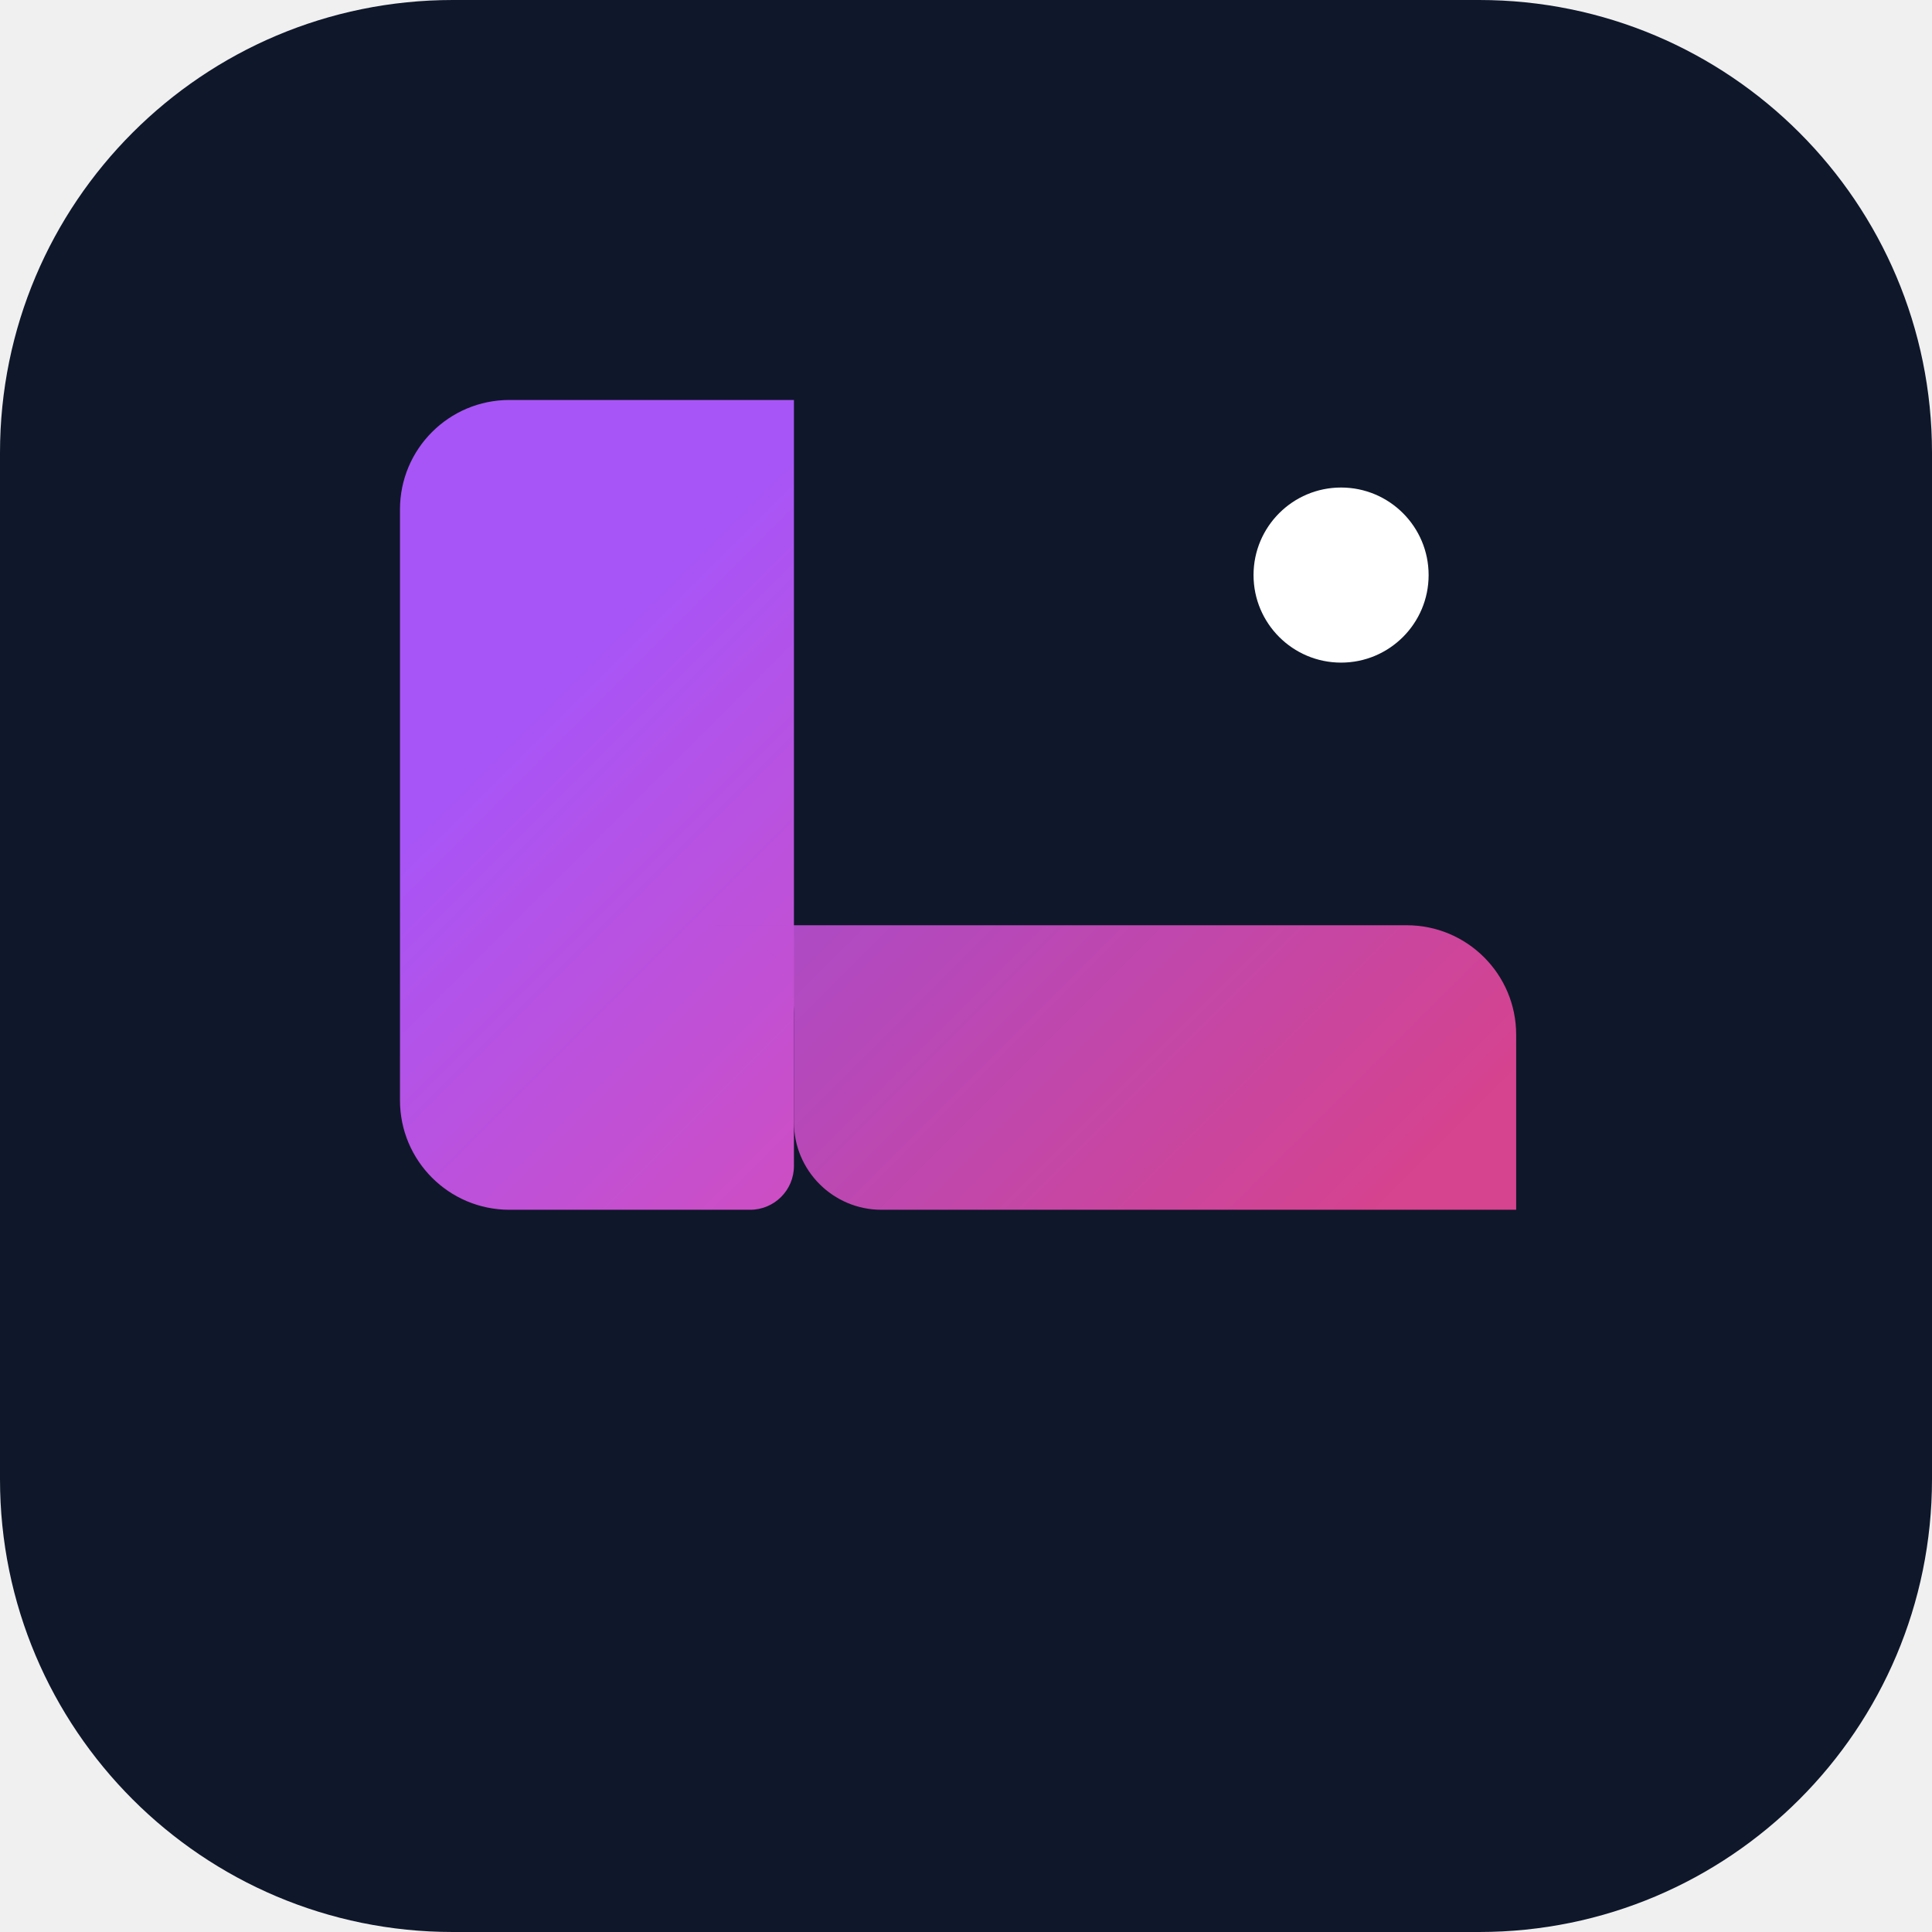
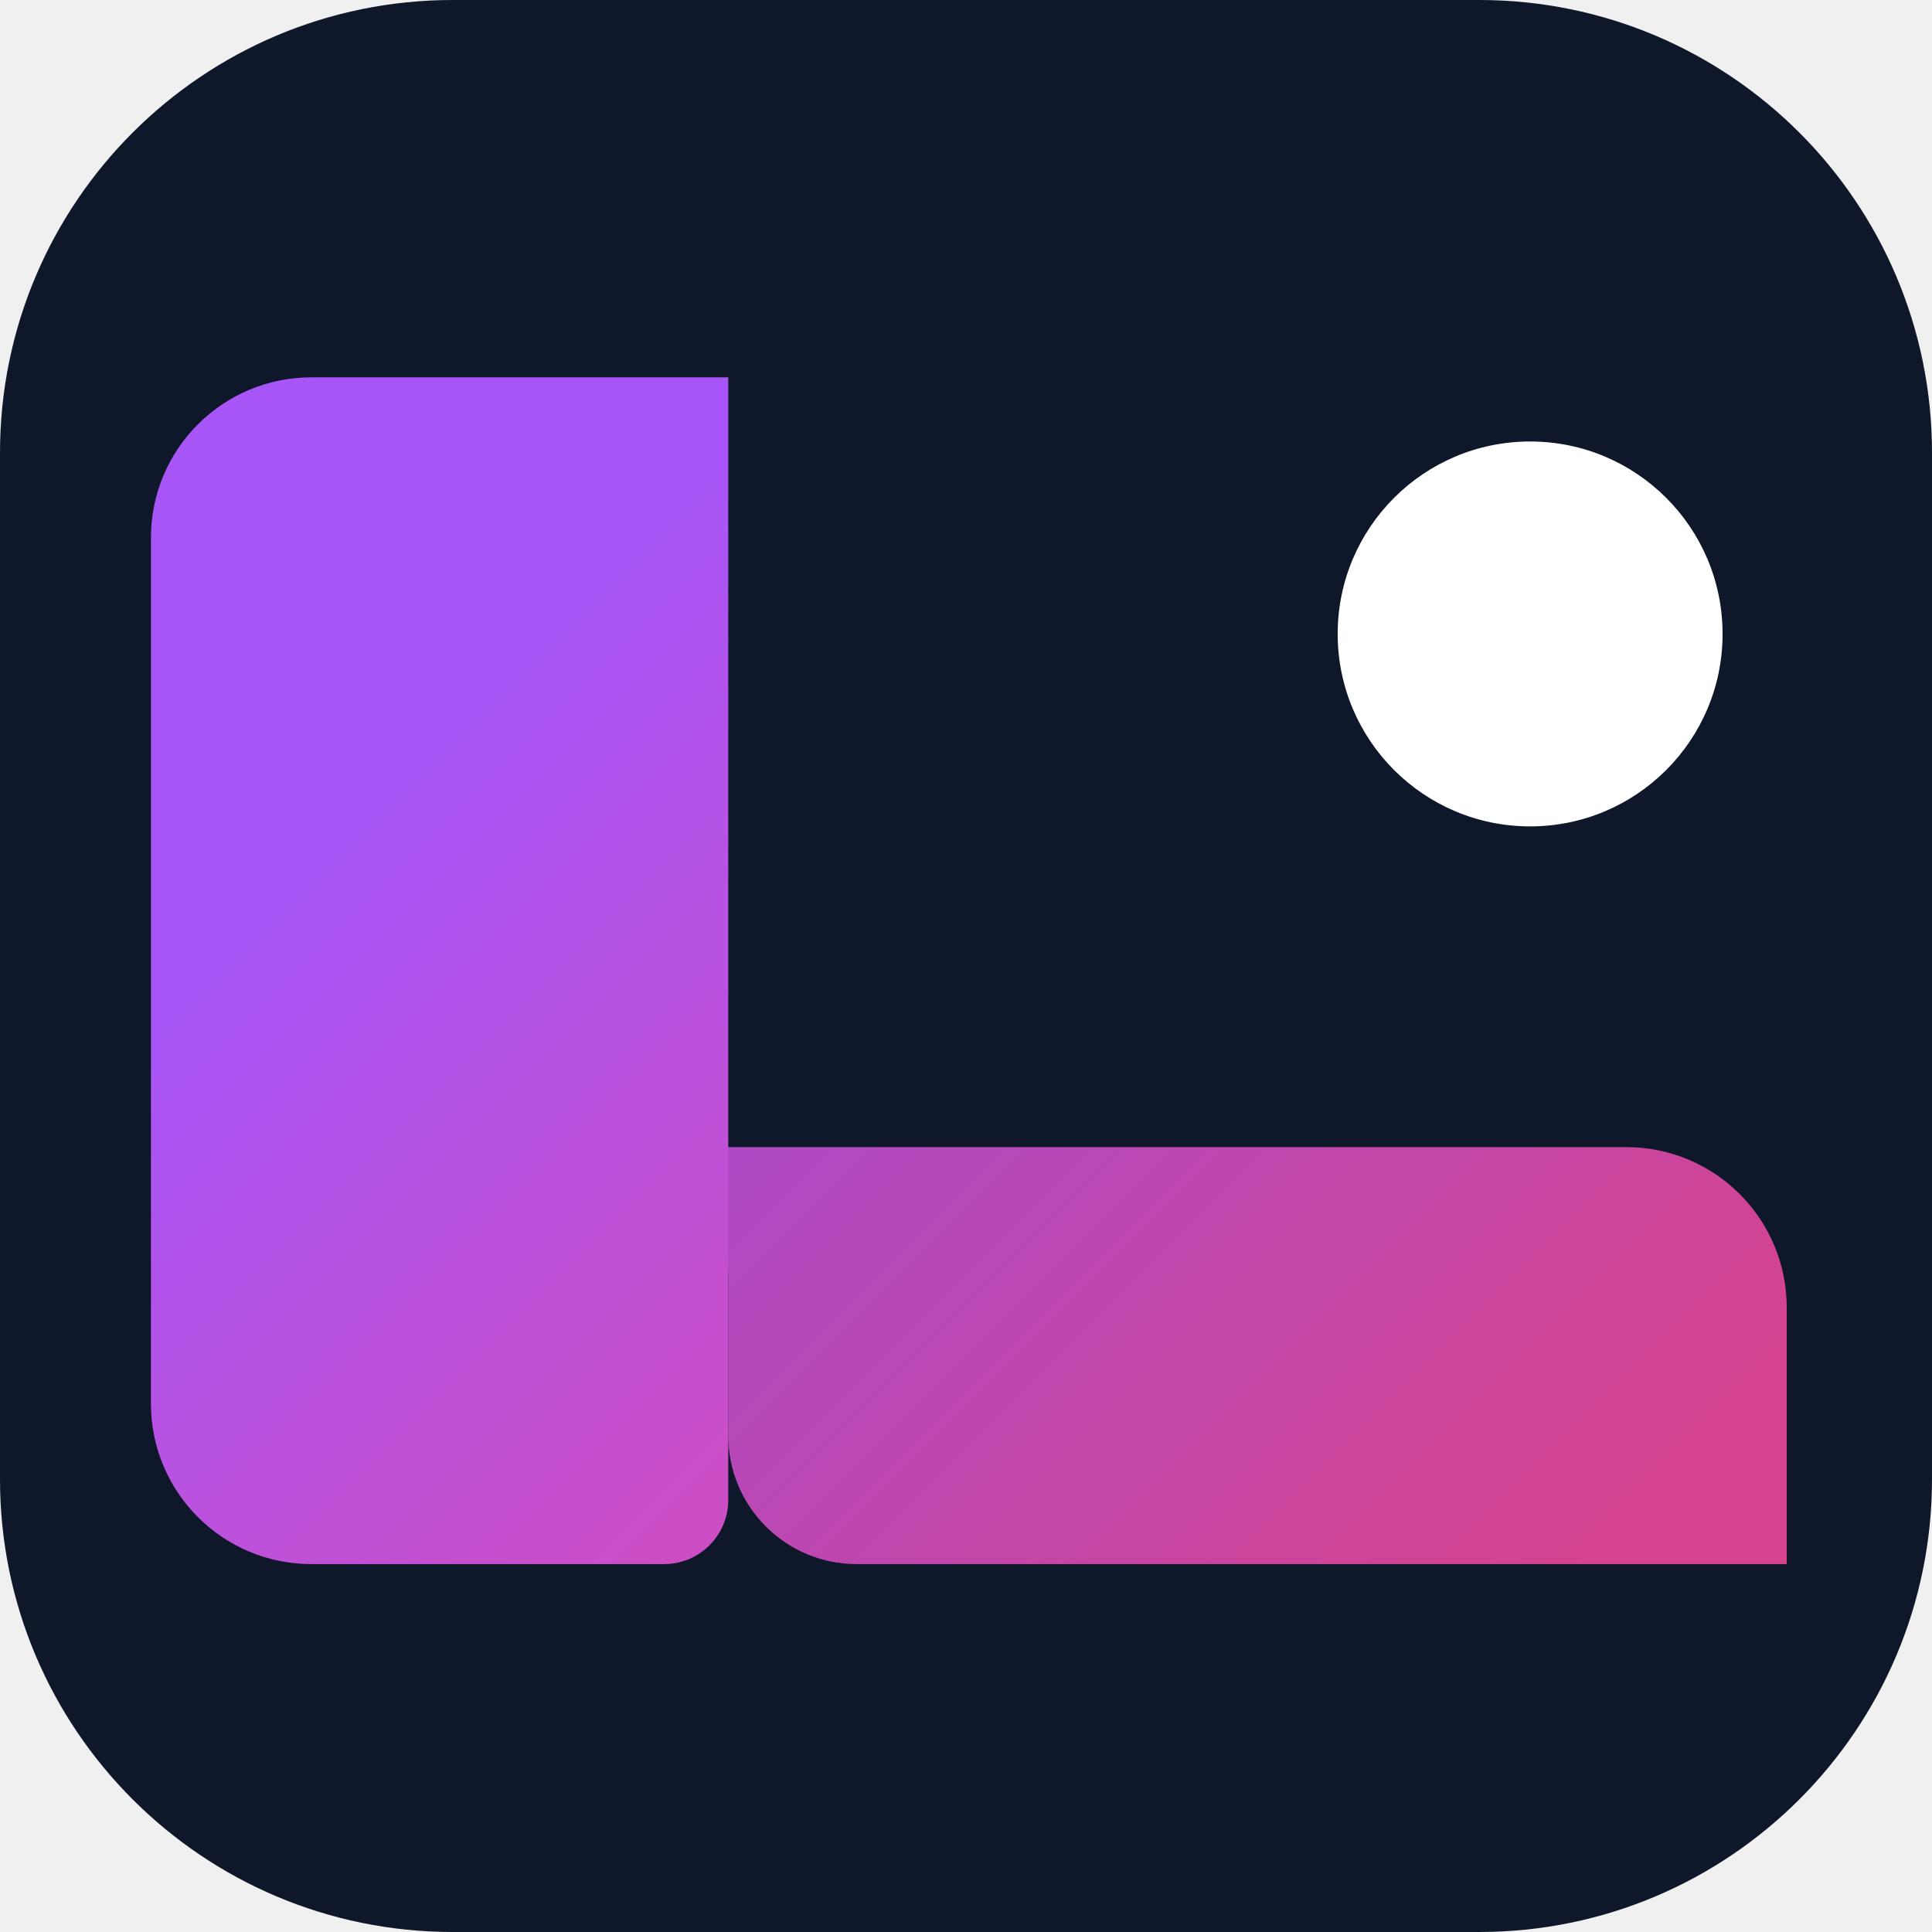
<svg xmlns="http://www.w3.org/2000/svg" viewBox="0 0 512 512" fill="none">
  <defs>
    <linearGradient id="lumaGradient" x1="0" y1="0" x2="512" y2="512" gradientUnits="userSpaceOnUse">
      <stop offset="0.2" stop-color="#A855F7" />
      <stop offset="0.8" stop-color="#EC4899" />
    </linearGradient>
    <linearGradient id="shineGradient" x1="100" y1="100" x2="300" y2="400" gradientUnits="userSpaceOnUse">
      <stop offset="0" stop-color="#FFFFFF" stop-opacity="0.4" />
      <stop offset="1" stop-color="#FFFFFF" stop-opacity="0" />
    </linearGradient>
    <filter id="shadow" x="-20%" y="-20%" width="140%" height="140%">
      <feGaussianBlur in="SourceAlpha" stdDeviation="10" />
      <feOffset dx="0" dy="10" result="offsetblur" />
      <feComponentTransfer>
        <feFuncA type="linear" slope="0.3" />
      </feComponentTransfer>
      <feMerge>
        <feMergeNode />
        <feMergeNode in="SourceGraphic" />
      </feMerge>
    </filter>
  </defs>
  <rect width="512" height="512" rx="120" fill="#0F172A" />
-   <g transform="translate(106, 106) scale(0.58)">
+   <g transform="translate(40, 100) scale(0.85)">
    <path d="M50 0 H 180 V 350 A 20 20 0 0 1 160 370 H 50 A 50 50 0 0 1 0 320 V 50 A 50 50 0 0 1 50 0 Z" fill="url(#lumaGradient)" />
    <path d="M140 240 H 460 A 50 50 0 0 1 510 290 V 370 H 220 A 40 40 0 0 1 180 330 V 280 A 40 40 0 0 0 140 240 Z" fill="url(#lumaGradient)" opacity="0.9" />
-     <circle cx="430" cy="80" r="40" fill="#FFFFFF" fill-opacity="1">
+     <circle cx="430" cy="80" r="60" fill="#FFFFFF" fill-opacity="1">
      <animate attributeName="opacity" values="1;0.7;1" dur="4s" repeatCount="indefinite" />
    </circle>
  </g>
</svg>
